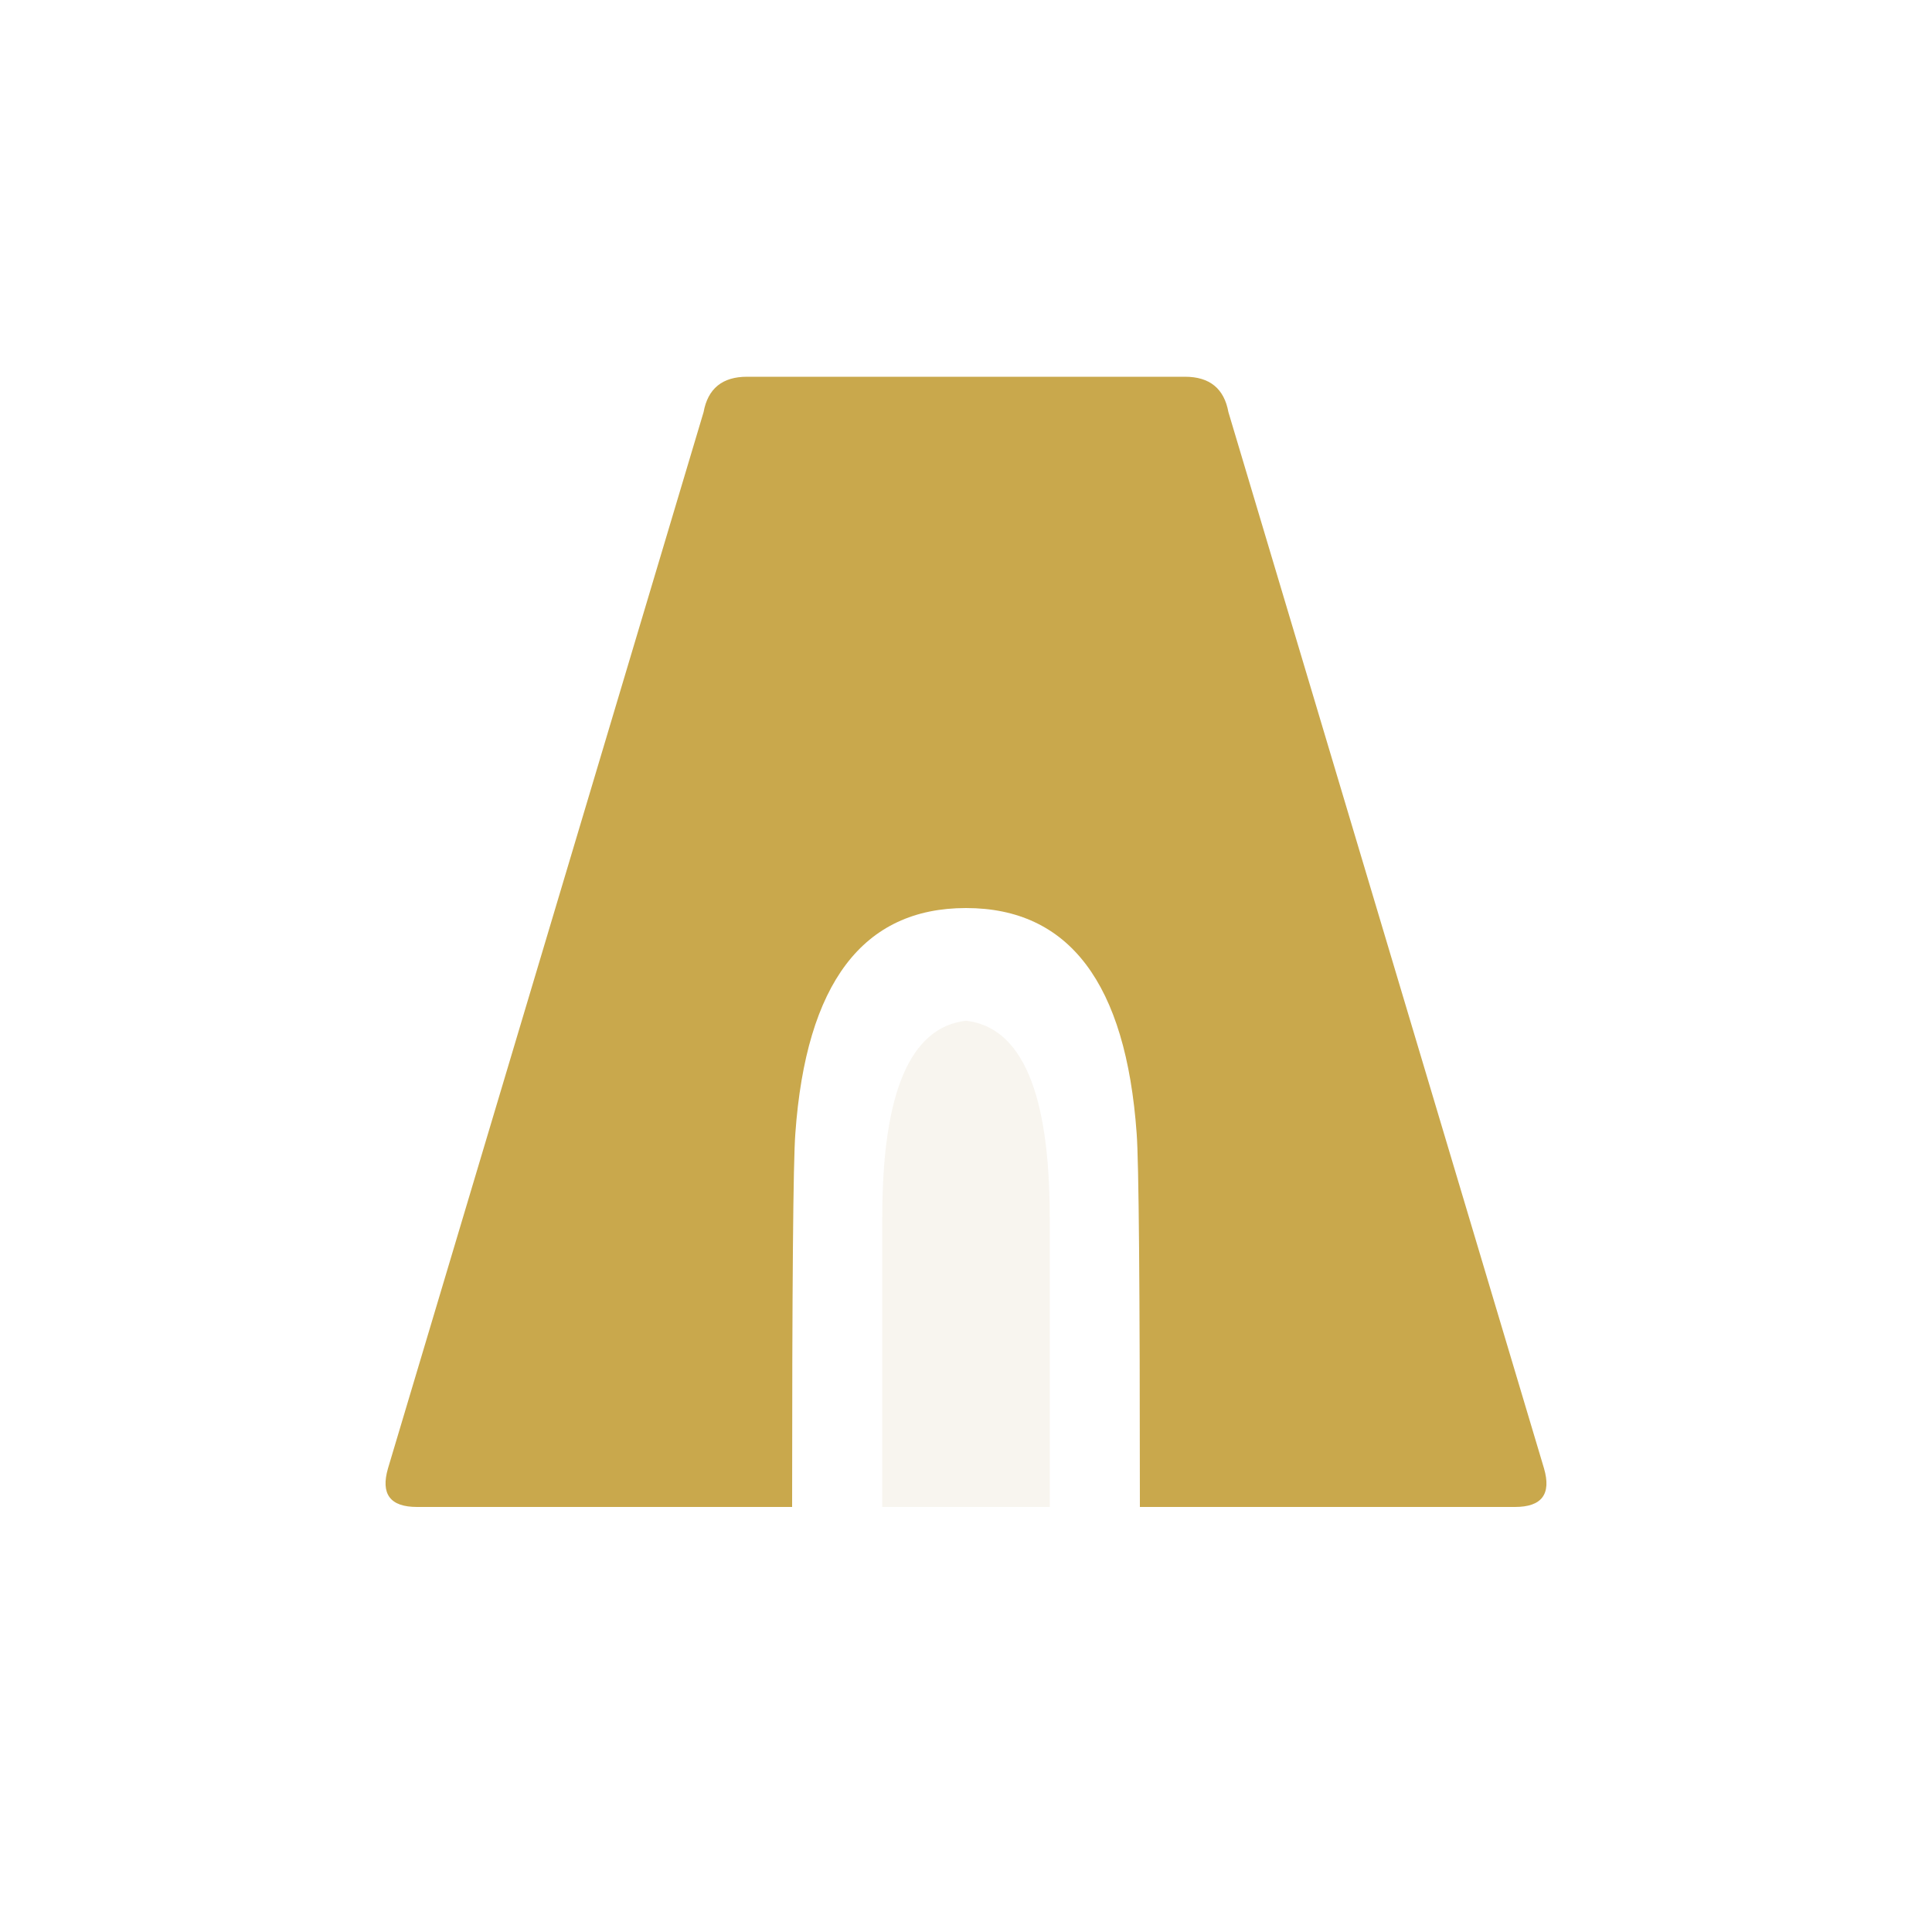
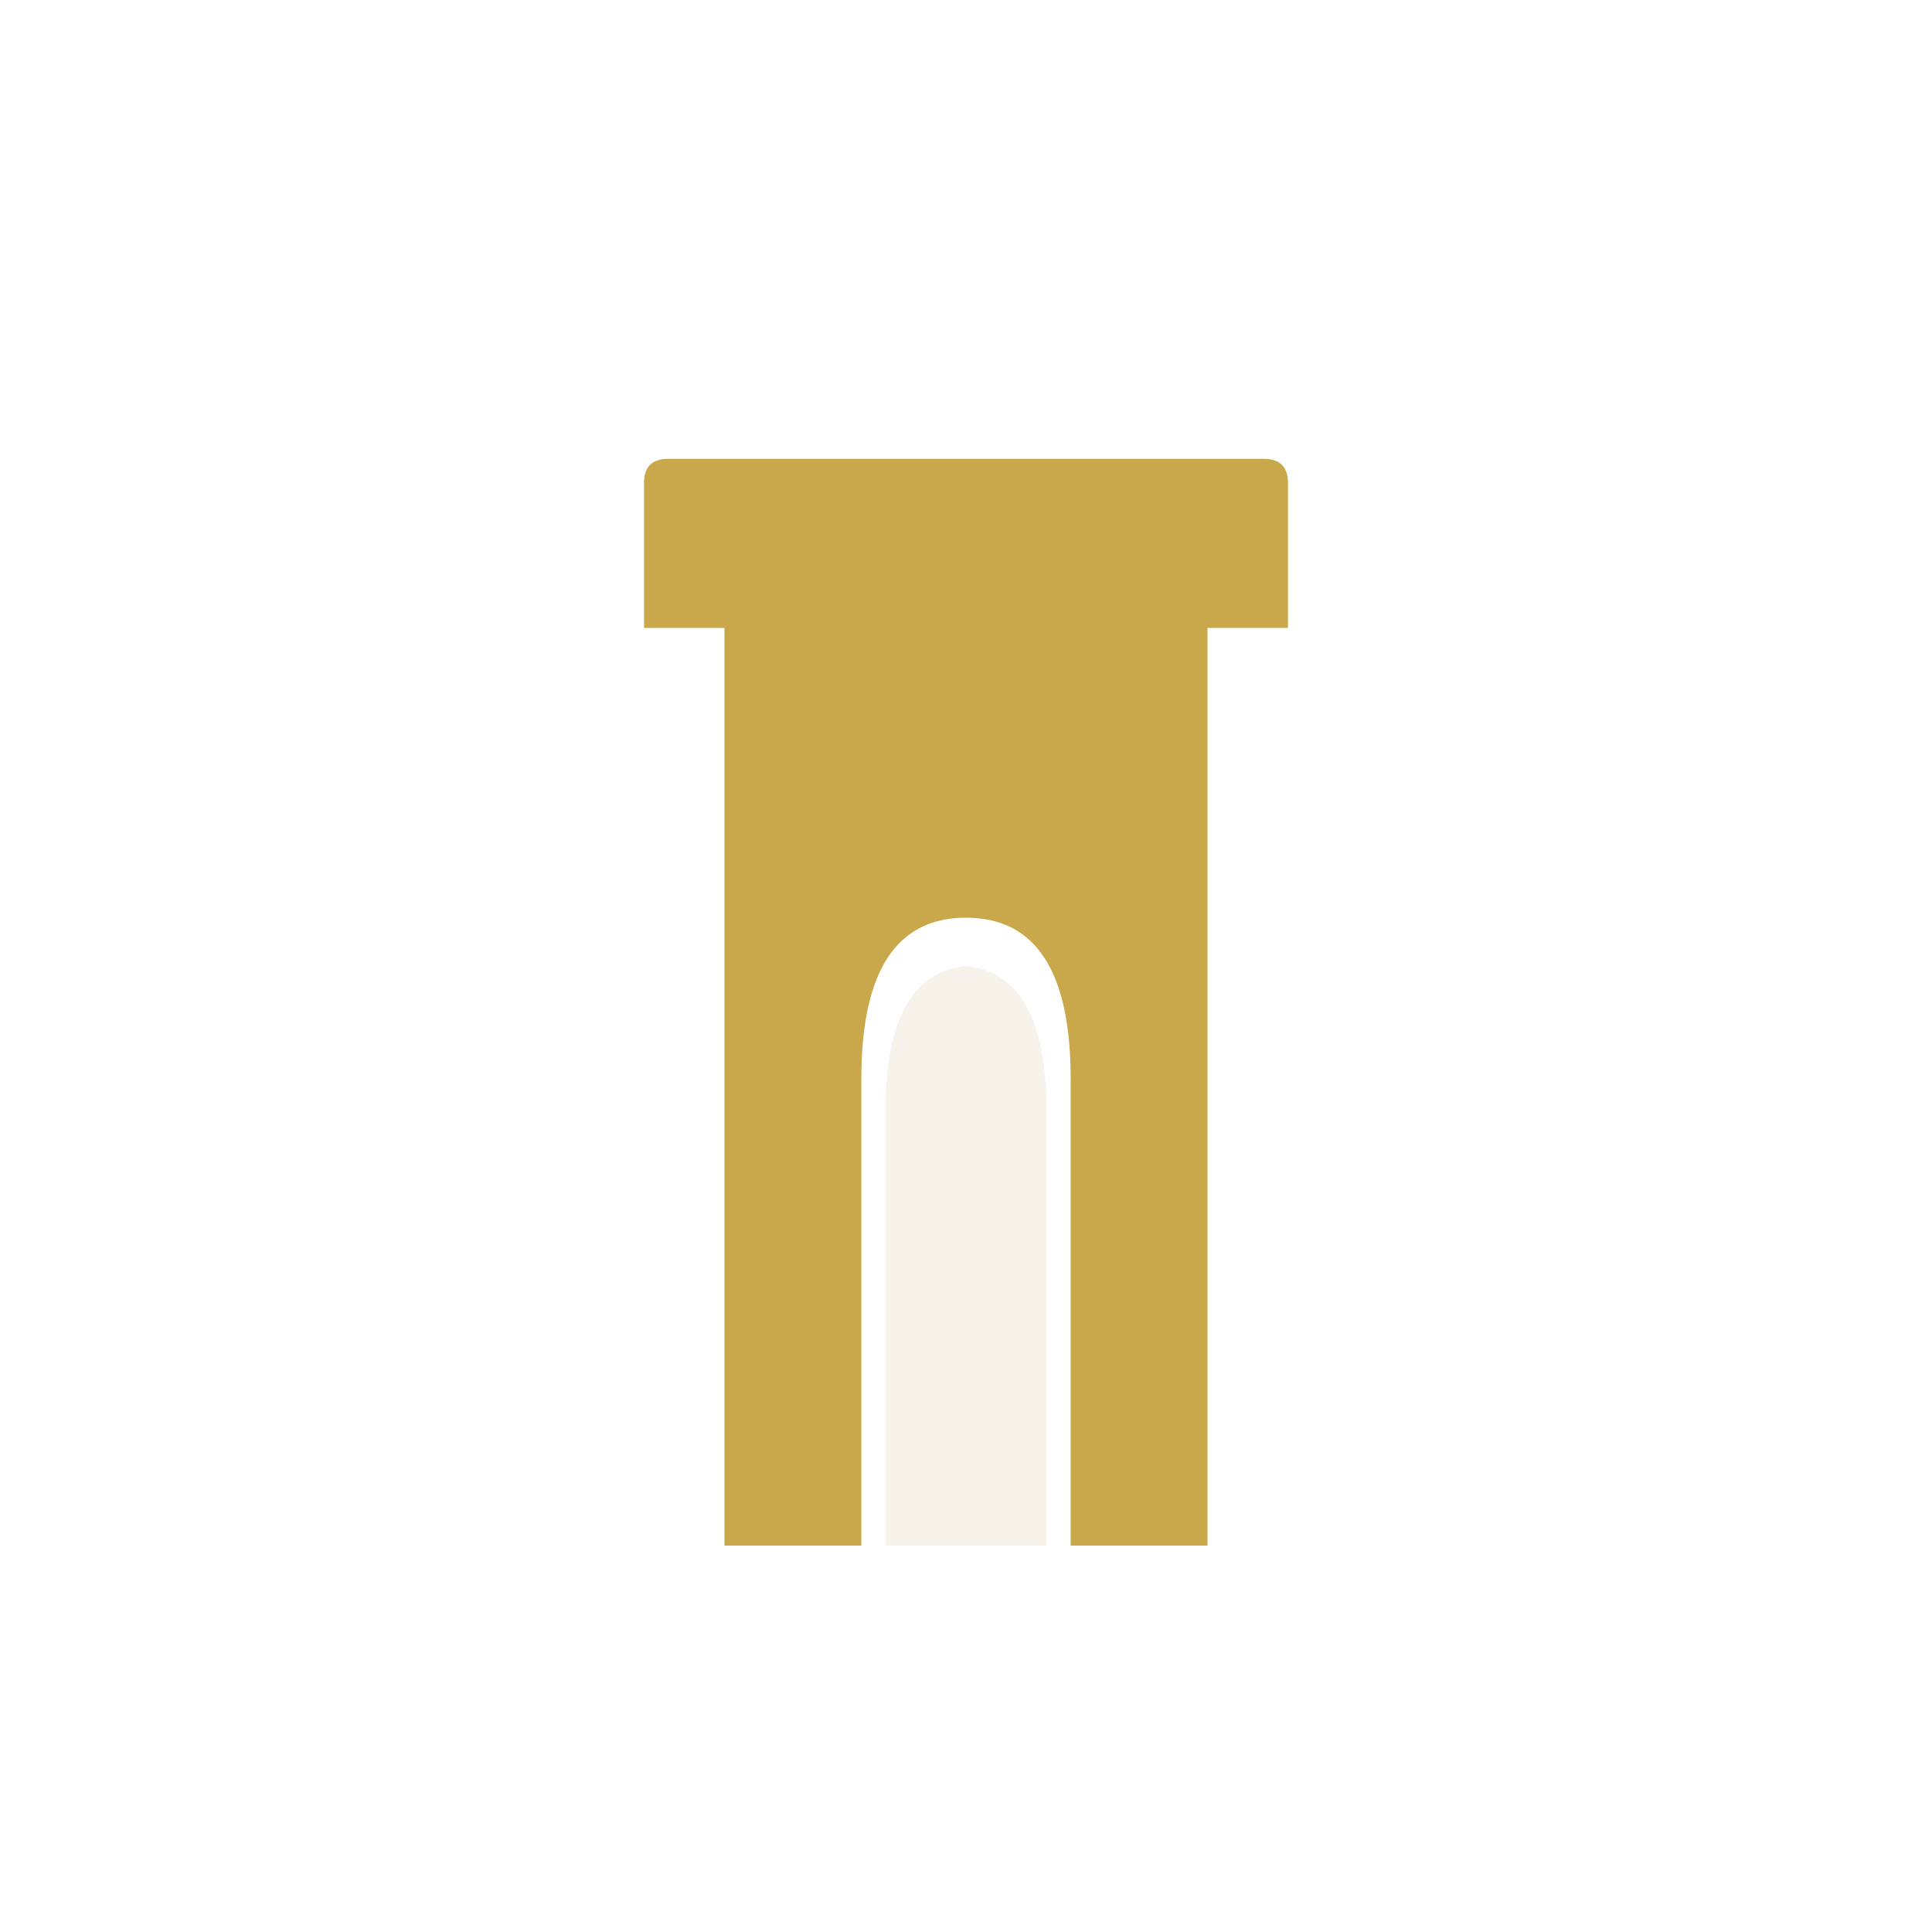
<svg xmlns="http://www.w3.org/2000/svg" viewBox="0 0 120 120" width="120" height="120" role="img" aria-label="The Tower">
-   <path fill="#C9A84C" fill-rule="evenodd" d="M43.7 25.6Q44.1 23.4 46.4 23.4L73.6 23.4Q75.9 23.4 76.3 25.6L95.9 91.2Q96.6 93.6 94.1 93.6L70.8 93.6Q70.8 73 70.6 70.4Q69.6 56.4 60 56.4Q50.4 56.4 49.4 70.4Q49.2 73 49.2 93.6L25.9 93.6Q23.4 93.6 24.1 91.2Z" />
-   <path fill="#F5F1E8" fill-opacity=".70" d="M60 63.4Q65.2 64 65.2 75.6L65.2 93.6L54.8 93.6L54.8 75.6Q54.8 64 60 63.4Z" />
+   <path fill="#C9A84C" fill-rule="evenodd" d="M45 96 L45 39 L40 39 L40 30 Q40 28.5 41.5 28.5 L78.5 28.5 Q80 28.5 80 30 L80 39 L75 39 L75 96 L66.5 96 L66.5 67 Q66.5 57 60 57 Q53.5 57 53.5 67 L53.5 96 Z" />
+   <path fill="#F5F1E8" fill-opacity=".85" d="M60 60 Q65 60.5 65 69 L65 96 L55 96 L55 69 Q55 60.5 60 60 Z" />
</svg>
